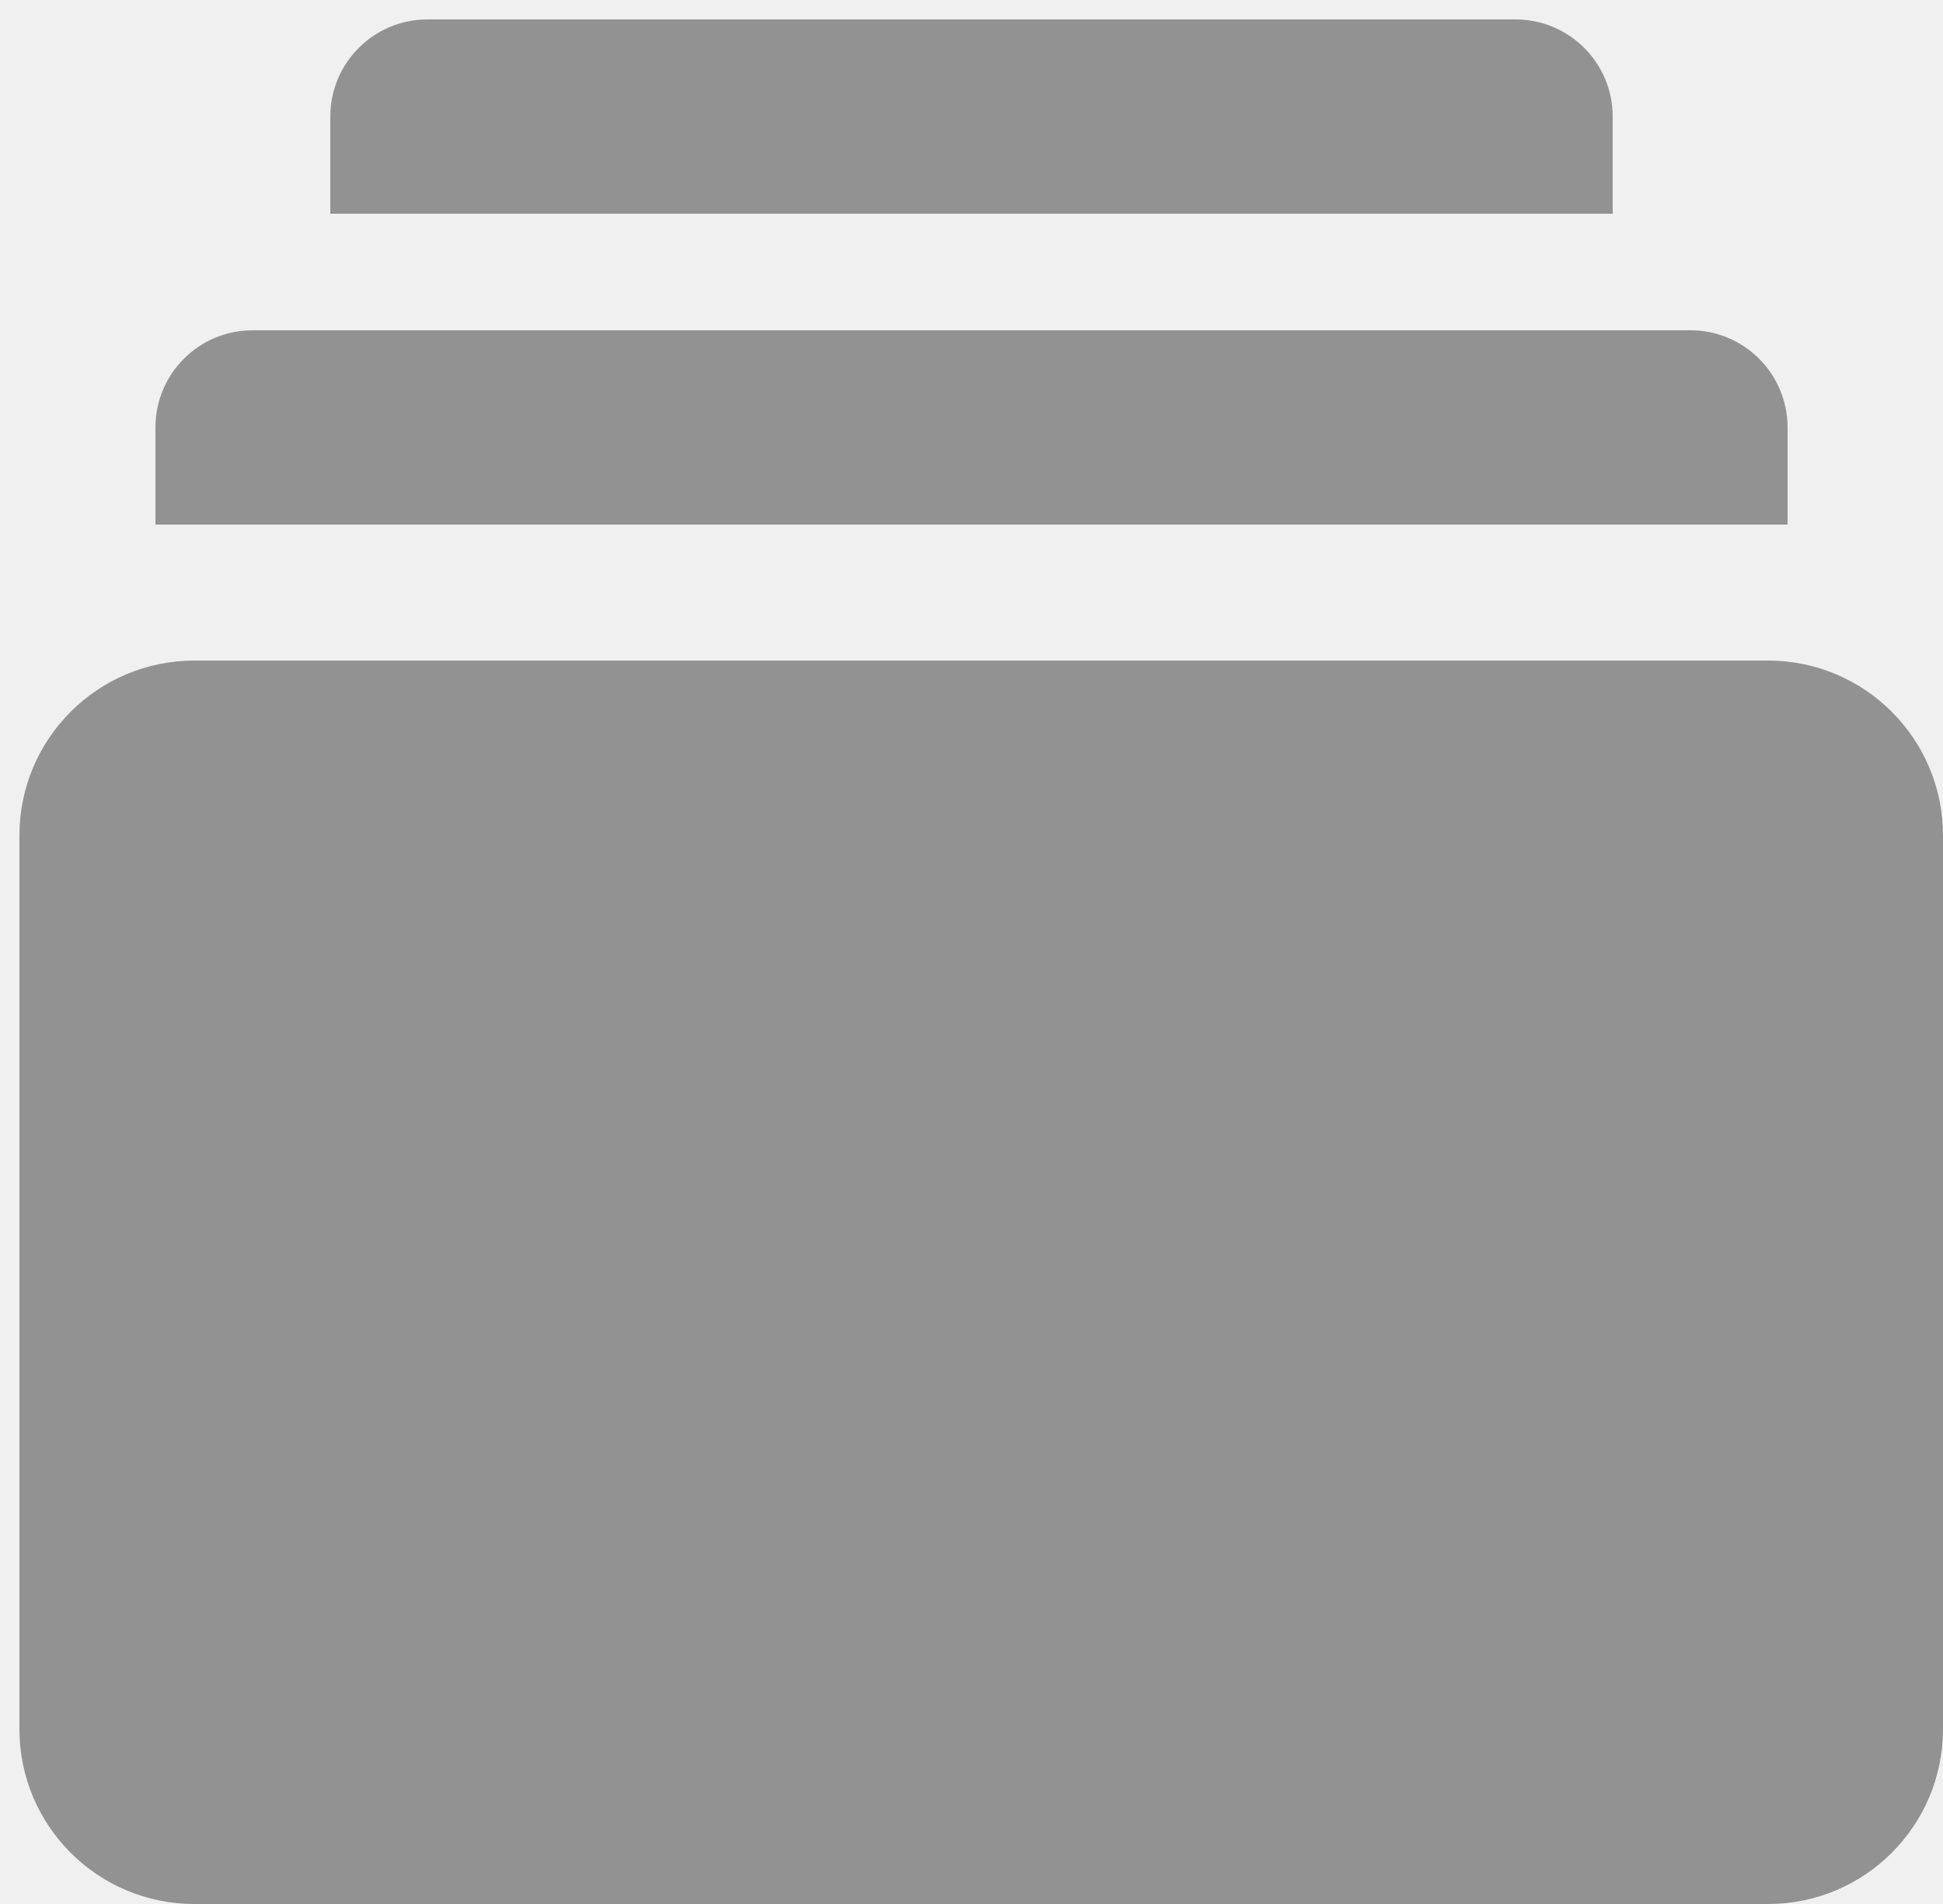
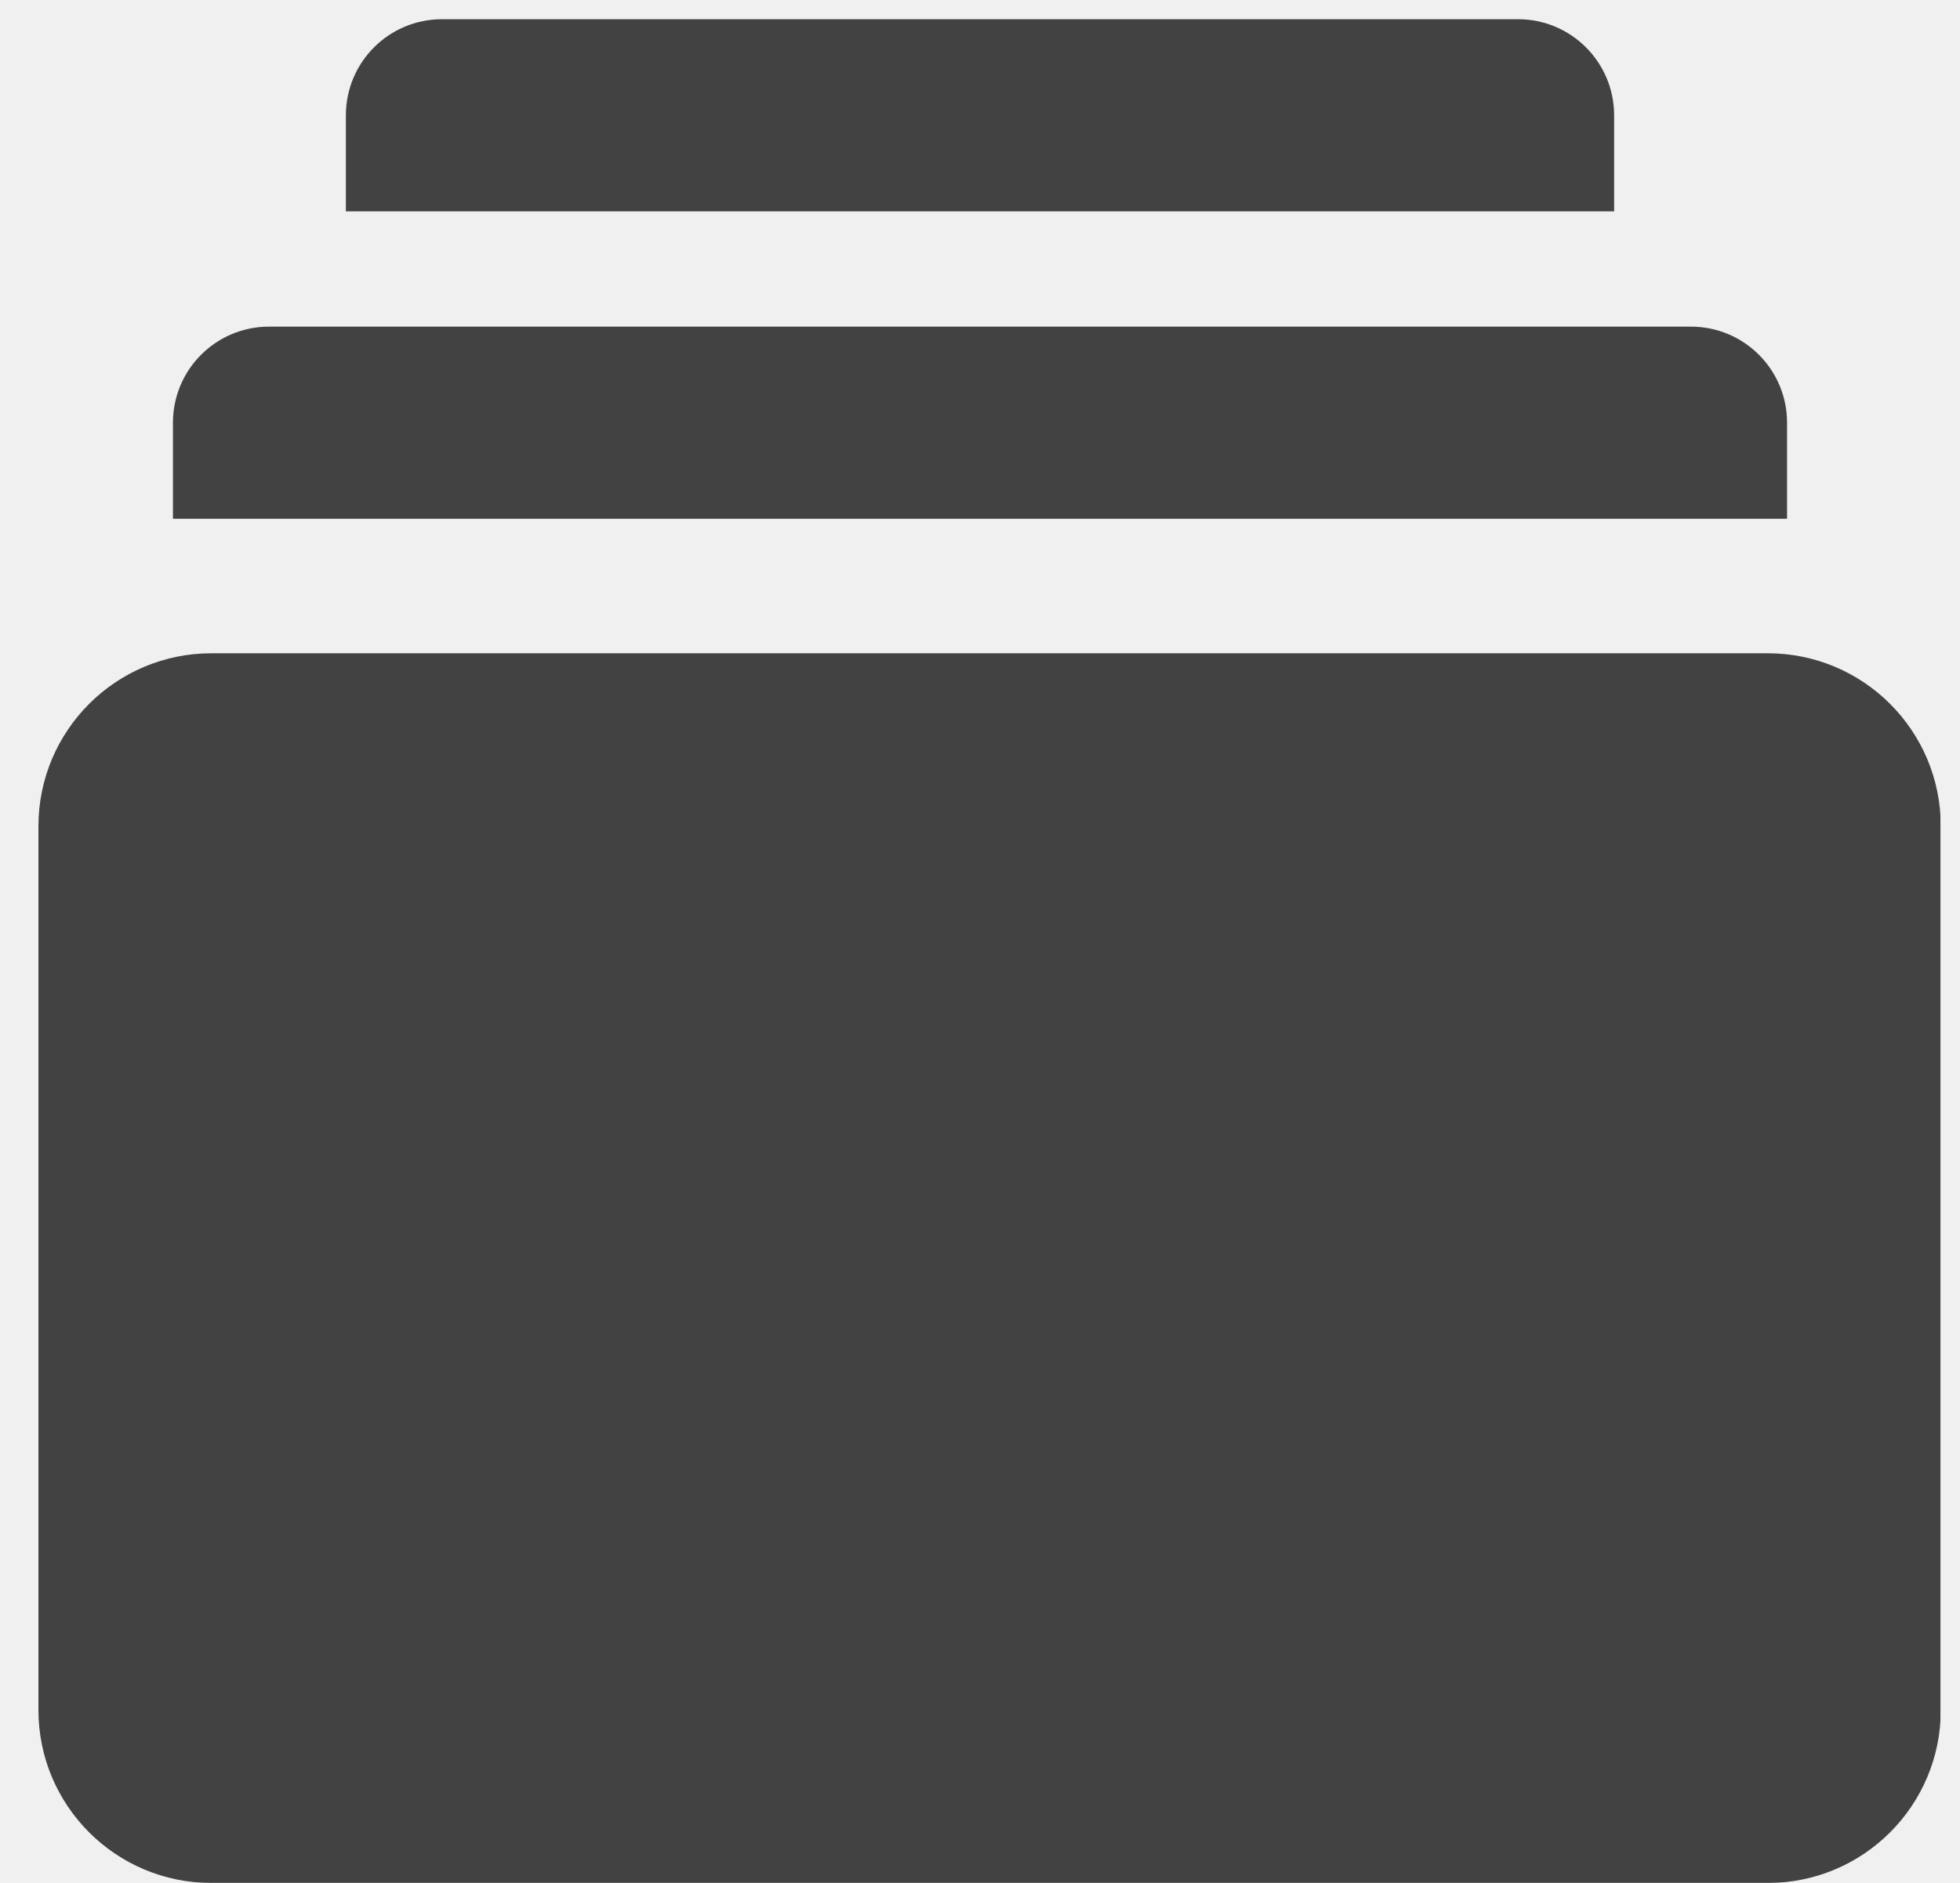
- <svg xmlns="http://www.w3.org/2000/svg" width="50" height="49" viewBox="0 0 50 49" fill="none">
-   <g clip-path="url(#clip0_52_66)">
-     <path d="M5 48.5C2.791 48.5 1 46.709 1 44.5V21.5C1 19.291 2.791 17.5 5 17.5H25.25H45.5C47.709 17.5 49.5 19.291 49.5 21.5V44.5C49.5 46.709 47.709 48.5 45.5 48.5H5Z" fill="#929292" />
-     <path d="M4.5 13H45.5V11C45.5 9.895 44.605 9 43.5 9H6.5C5.395 9 4.5 9.895 4.5 11V13Z" fill="#929292" />
-     <path d="M9 5H41V3C41 1.895 40.105 1 39 1H11C9.895 1 9 1.895 9 3V5Z" fill="#929292" />
-     <path d="M5 48.5C2.791 48.5 1 46.709 1 44.5V21.5C1 19.291 2.791 17.5 5 17.5H25.25H45.5C47.709 17.5 49.5 19.291 49.5 21.5V44.5C49.5 46.709 47.709 48.5 45.5 48.5H5Z" stroke="#929292" />
-     <path d="M4.5 13H45.5V11C45.5 9.895 44.605 9 43.5 9H6.5C5.395 9 4.5 9.895 4.5 11V13Z" stroke="#929292" />
-     <path d="M9 5H41V3C41 1.895 40.105 1 39 1H11C9.895 1 9 1.895 9 3V5Z" stroke="#929292" />
+ <svg xmlns="http://www.w3.org/2000/svg" width="51" height="49" viewBox="0 0 51 49" fill="none">
+   <g clip-path="url(#clip0_53_54)">
+     <mask id="mask0_53_54" style="mask-type:luminance" maskUnits="userSpaceOnUse" x="0" y="0" width="51" height="49">
+       <path d="M50.5 0H0.5V49H50.5V0Z" fill="white" />
+     </mask>
+     <g mask="url(#mask0_53_54)">
+       <path d="M5.5 48.5C3.291 48.5 1.5 46.709 1.5 44.5V21.5C1.5 19.291 3.291 17.5 5.5 17.5H25.75H46C48.209 17.5 50 19.291 50 21.5V44.5C50 46.709 48.209 48.5 46 48.5H5.5Z" fill="#424242" />
+       <path d="M5 13H46V11C46 9.895 45.105 9 44 9H7C5.895 9 5 9.895 5 11V13Z" fill="#424242" />
+       <path d="M9.5 5H41.5V3C41.5 1.895 40.605 1 39.5 1H11.5C10.395 1 9.5 1.895 9.5 3V5Z" fill="#424242" />
+       <path d="M5.5 48.5C3.291 48.5 1.5 46.709 1.5 44.5V21.5C1.5 19.291 3.291 17.5 5.5 17.5H25.75H46C48.209 17.5 50 19.291 50 21.5V44.5C50 46.709 48.209 48.5 46 48.5H5.5Z" stroke="#424242" />
+       <path d="M5 13H46V11C46 9.895 45.105 9 44 9H7C5.895 9 5 9.895 5 11V13Z" stroke="#424242" />
+       <path d="M9.5 5H41.5V3C41.5 1.895 40.605 1 39.5 1H11.5C10.395 1 9.5 1.895 9.5 3V5Z" stroke="#424242" />
+     </g>
  </g>
  <defs>
-     <clipPath id="clip0_52_66">
-       <rect width="50" height="49" fill="white" />
+     <clipPath id="clip0_53_54">
+       <rect width="50" height="49" fill="white" transform="translate(0.5)" />
    </clipPath>
  </defs>
</svg>
